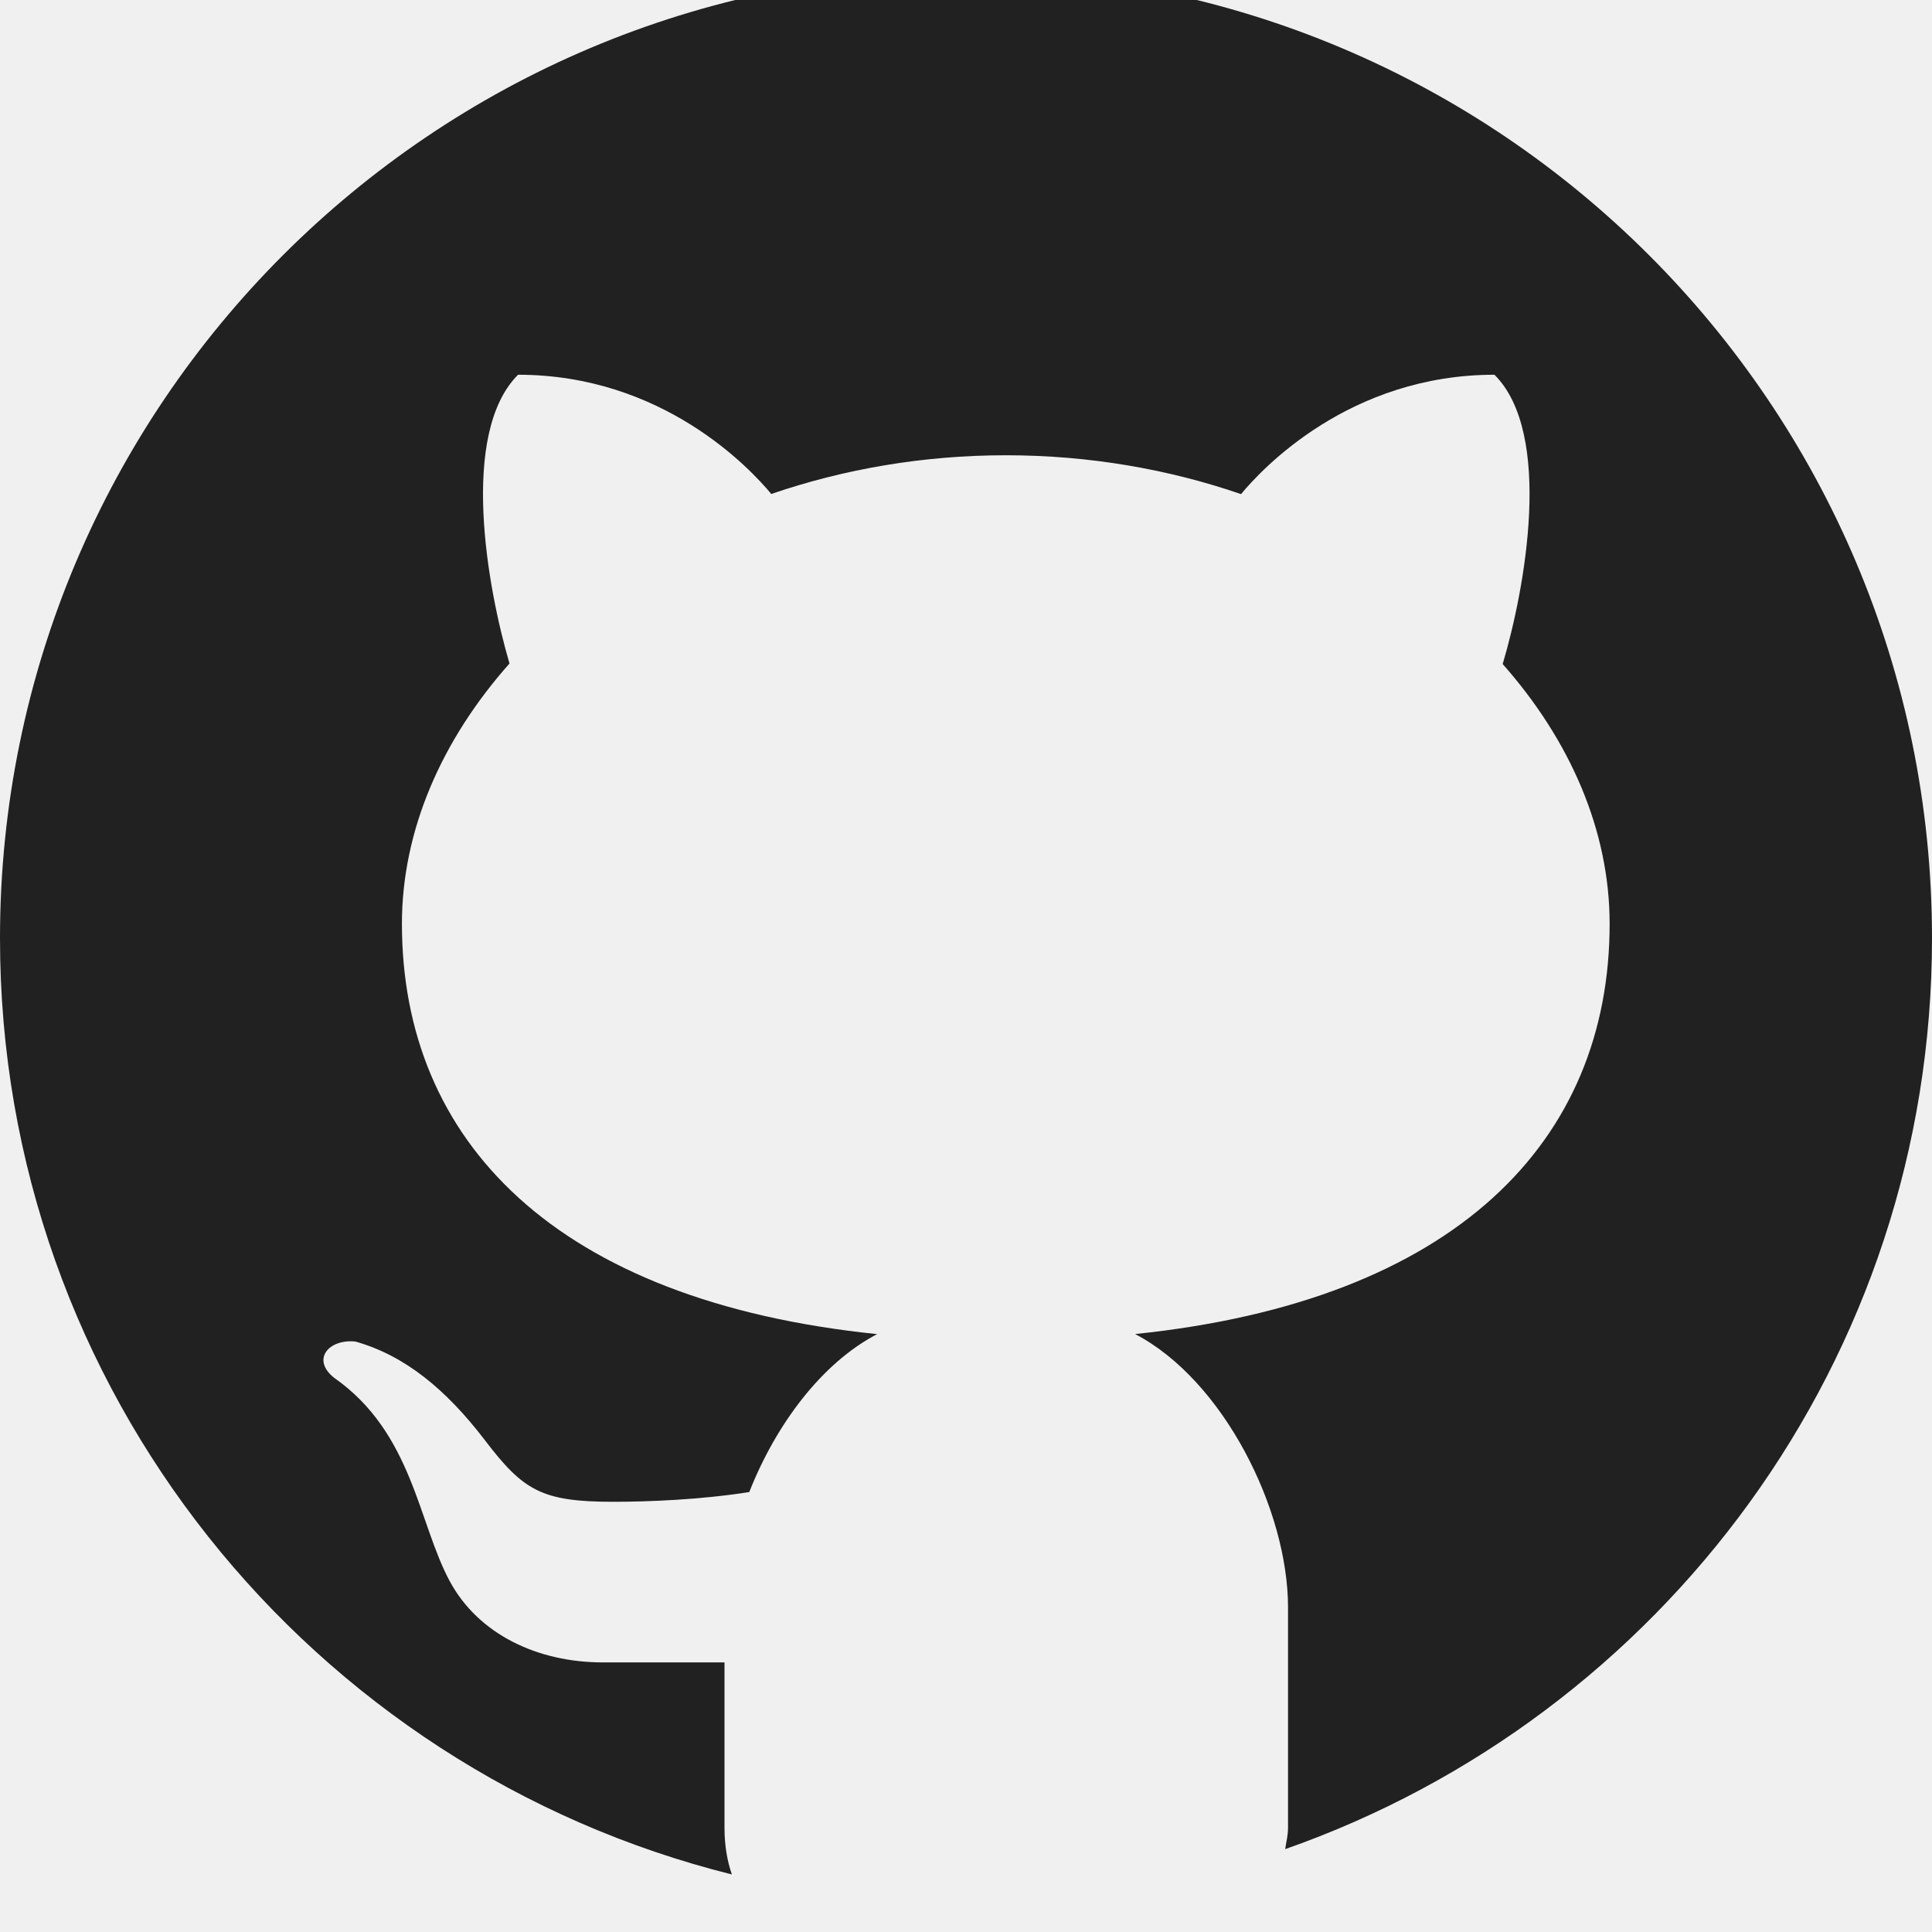
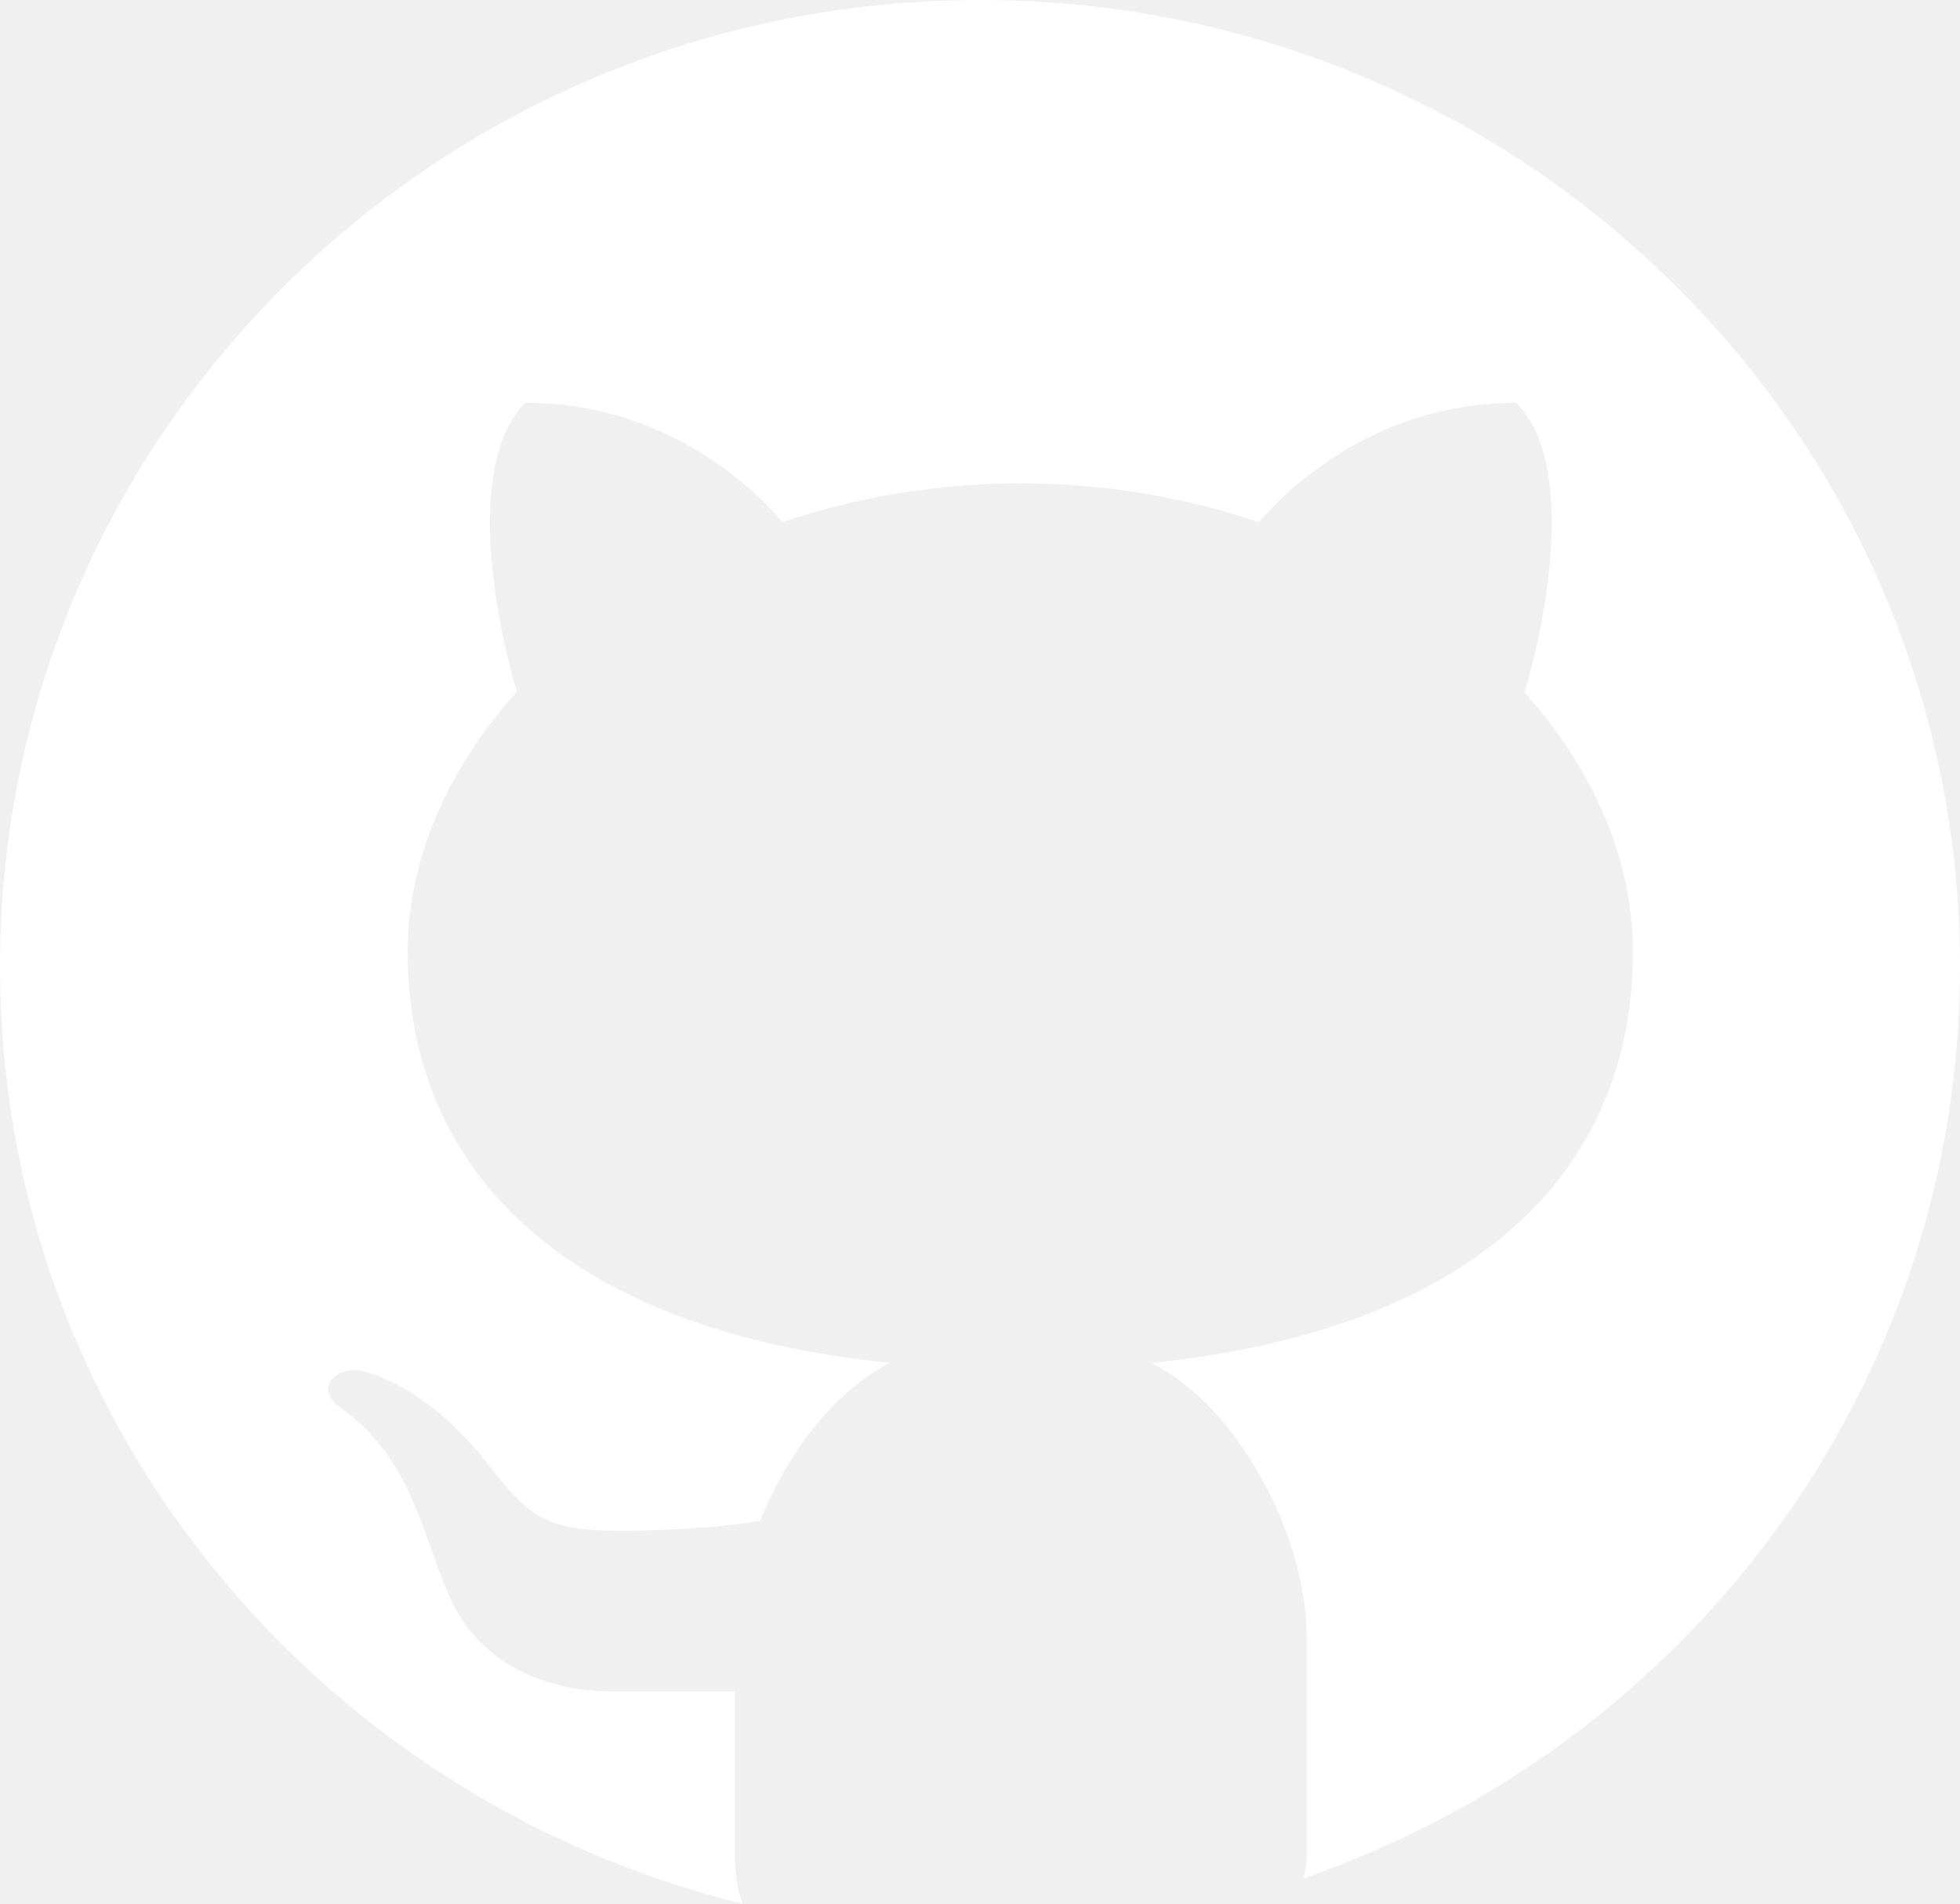
- <svg xmlns="http://www.w3.org/2000/svg" width="28" height="28" viewBox="0 0 28 28" fill="none">
-   <g clip-path="url(#clip0_6788_16)">
-     <path d="M14 -0.402C6.269 -0.402 0 5.866 0 13.598C0 20.158 4.517 25.647 10.607 27.166C10.542 26.977 10.5 26.758 10.5 26.486V24.093C9.932 24.093 8.98 24.093 8.741 24.093C7.783 24.093 6.931 23.681 6.518 22.916C6.06 22.065 5.98 20.765 4.844 19.969C4.507 19.704 4.763 19.402 5.152 19.443C5.87 19.646 6.465 20.138 7.024 20.868C7.582 21.6 7.845 21.765 8.886 21.765C9.392 21.765 10.148 21.736 10.859 21.624C11.242 20.652 11.903 19.758 12.712 19.335C8.05 18.856 5.825 16.537 5.825 13.388C5.825 12.032 6.403 10.721 7.384 9.616C7.062 8.519 6.657 6.283 7.508 5.431C9.605 5.431 10.873 6.791 11.178 7.159C12.223 6.801 13.371 6.598 14.578 6.598C15.786 6.598 16.939 6.801 17.986 7.161C18.288 6.796 19.557 5.431 21.659 5.431C22.513 6.284 22.104 8.53 21.778 9.624C22.753 10.726 23.328 12.034 23.328 13.388C23.328 16.534 21.106 18.852 16.451 19.334C17.732 20.003 18.667 21.881 18.667 23.296V26.486C18.667 26.607 18.64 26.695 18.626 26.799C24.081 24.886 28 19.706 28 13.598C28 5.866 21.732 -0.402 14 -0.402Z" fill="#212121" />
-   </g>
-   <defs>
-     <clipPath id="clip0_6788_16">
-       <rect width="28" height="28" fill="white" />
-     </clipPath>
-   </defs>
+ <svg xmlns="http://www.w3.org/2000/svg" width="35" height="34" viewBox="0 0 35 34" fill="none">
+   <path d="M17.5 0C7.836 0 0 7.731 0 17.266C0 25.357 5.647 32.127 13.259 34C13.178 33.767 13.125 33.496 13.125 33.161V30.21C12.415 30.21 11.225 30.21 10.926 30.21C9.729 30.21 8.664 29.702 8.148 28.758C7.575 27.709 7.475 26.105 6.055 25.124C5.634 24.797 5.954 24.424 6.44 24.475C7.337 24.725 8.081 25.332 8.781 26.233C9.478 27.135 9.806 27.34 11.108 27.34C11.74 27.34 12.685 27.304 13.574 27.165C14.053 25.967 14.879 24.863 15.89 24.342C10.062 23.751 7.281 20.891 7.281 17.007C7.281 15.335 8.003 13.718 9.23 12.355C8.827 11.003 8.321 8.245 9.384 7.194C12.006 7.194 13.592 8.872 13.972 9.325C15.279 8.883 16.714 8.633 18.222 8.633C19.733 8.633 21.174 8.883 22.483 9.328C22.859 8.878 24.446 7.194 27.074 7.194C28.141 8.246 27.63 11.016 27.223 12.366C28.442 13.725 29.159 15.338 29.159 17.007C29.159 20.888 26.383 23.747 20.564 24.341C22.165 25.166 23.333 27.482 23.333 29.227V33.161C23.333 33.311 23.3 33.419 23.282 33.547C30.101 31.189 35 24.8 35 17.266C35 7.731 27.164 0 17.5 0Z" fill="white" />
</svg>
